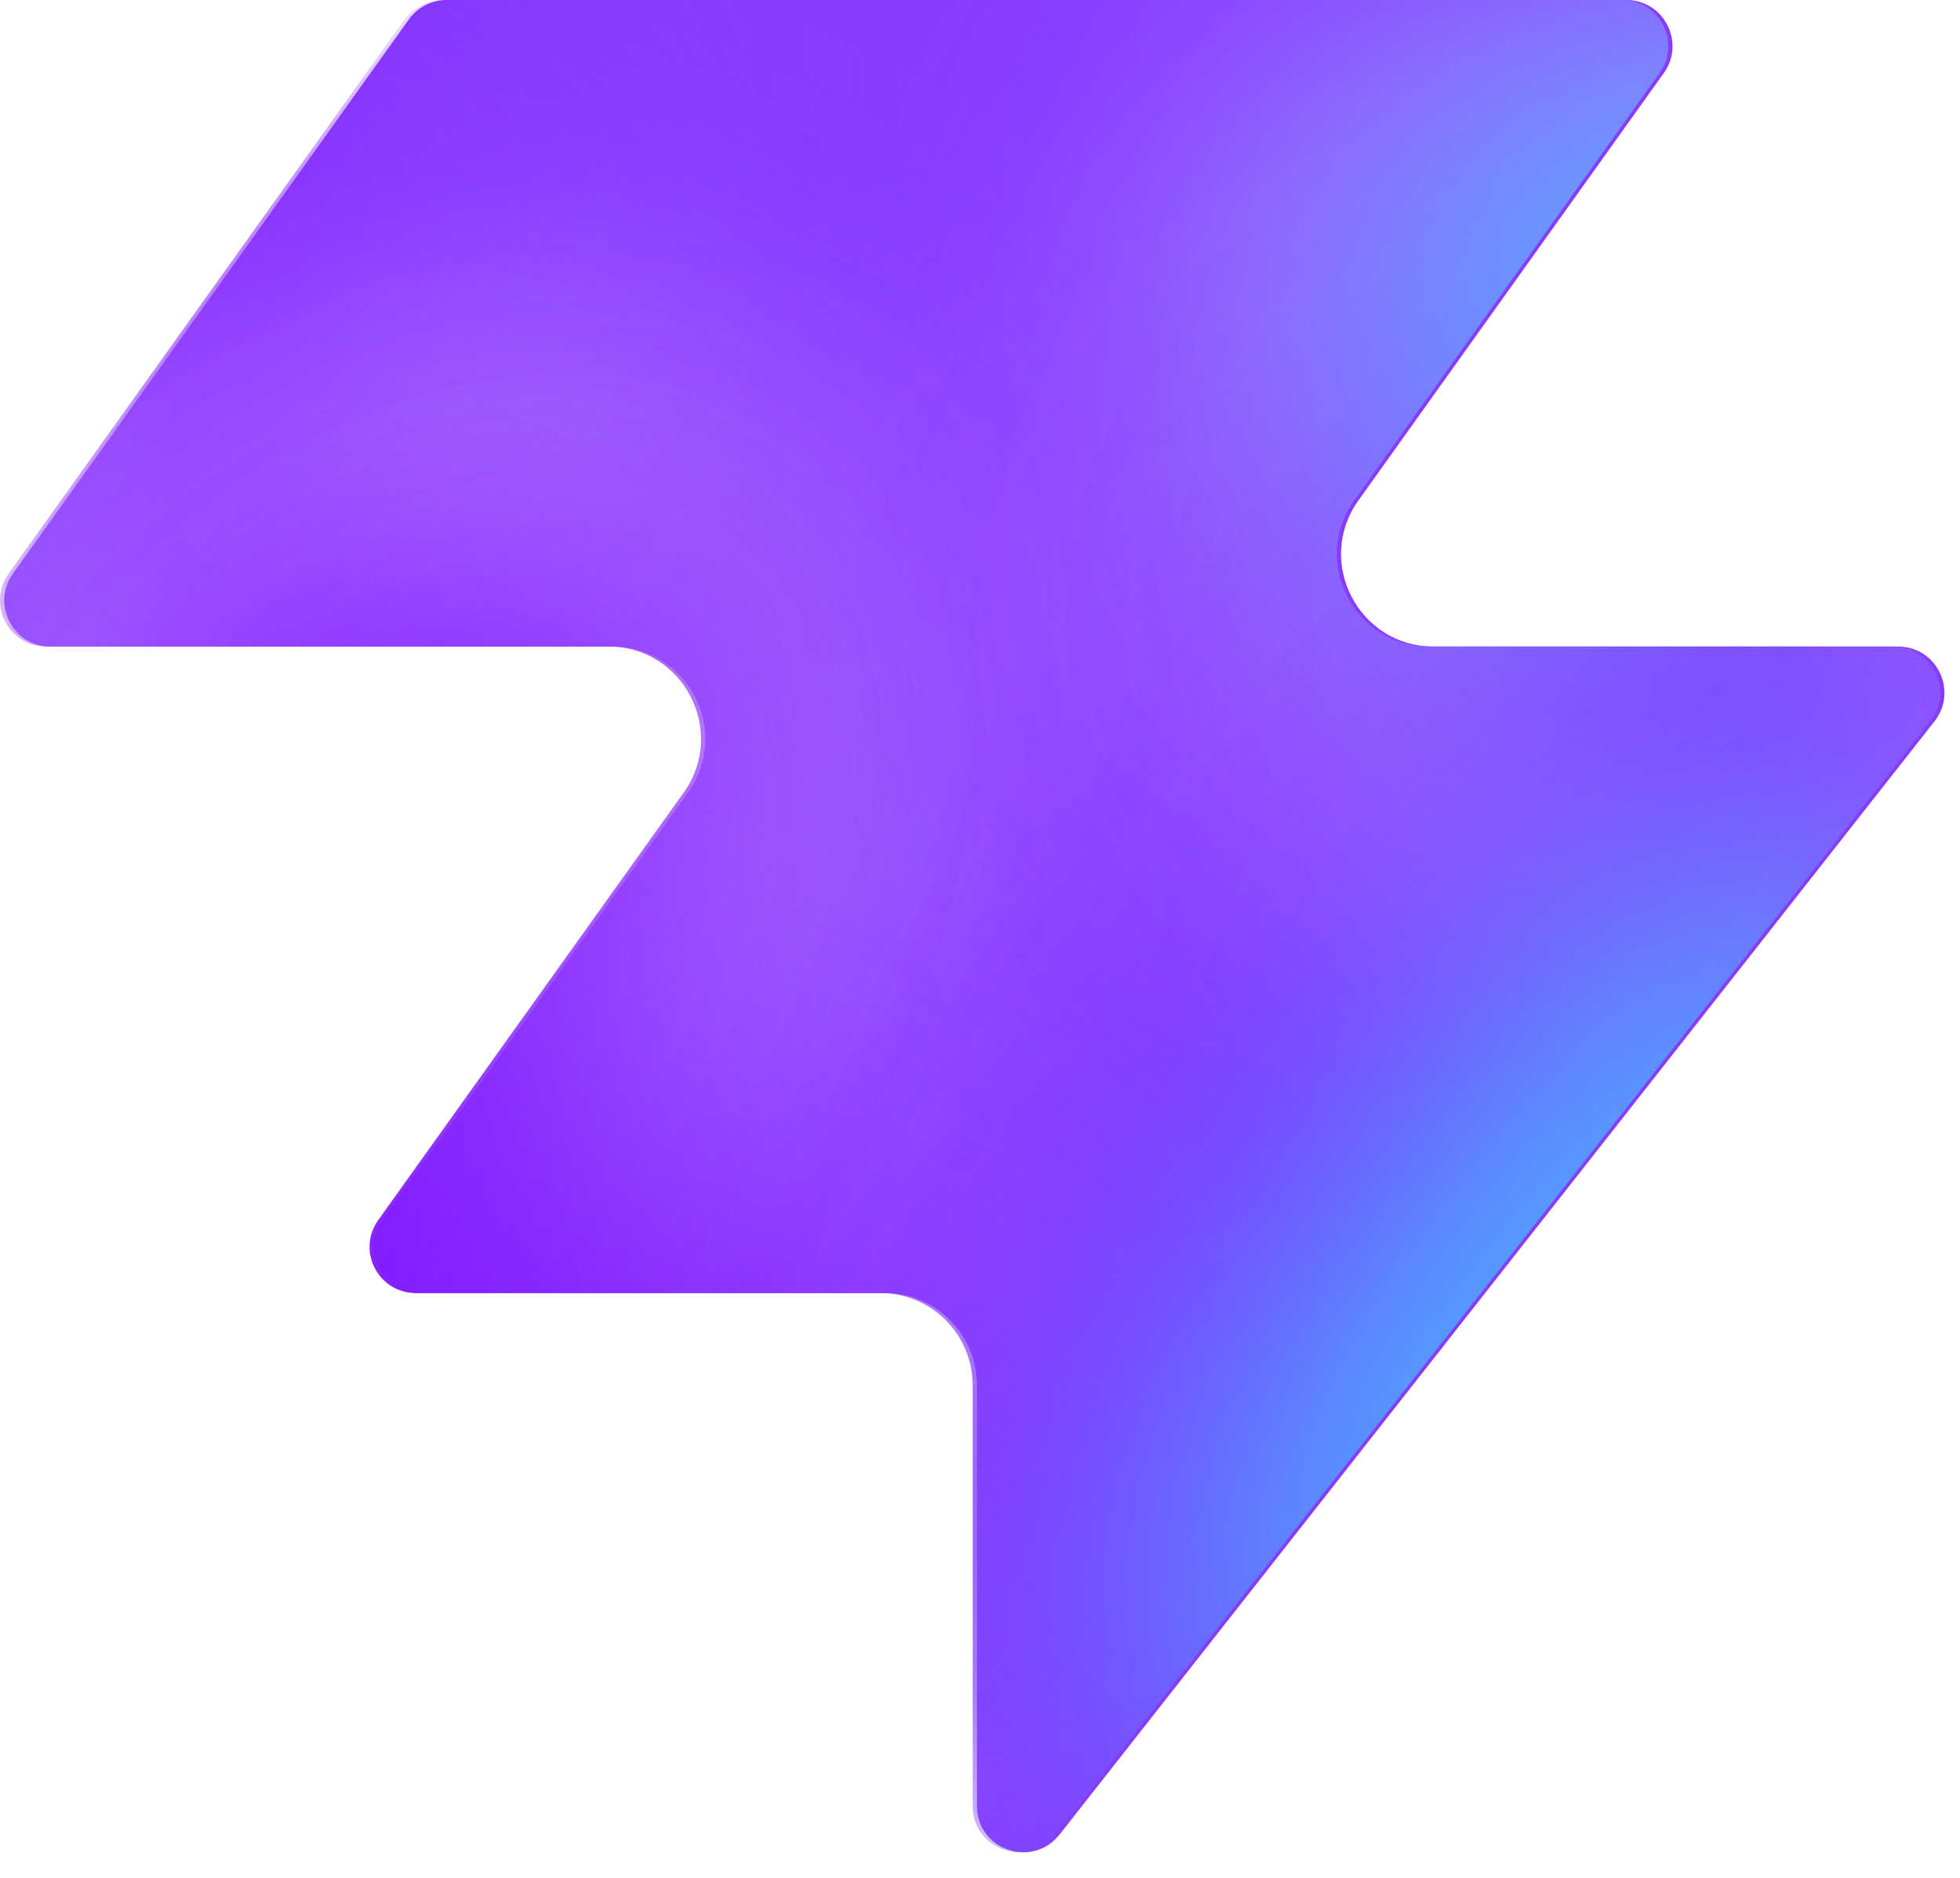
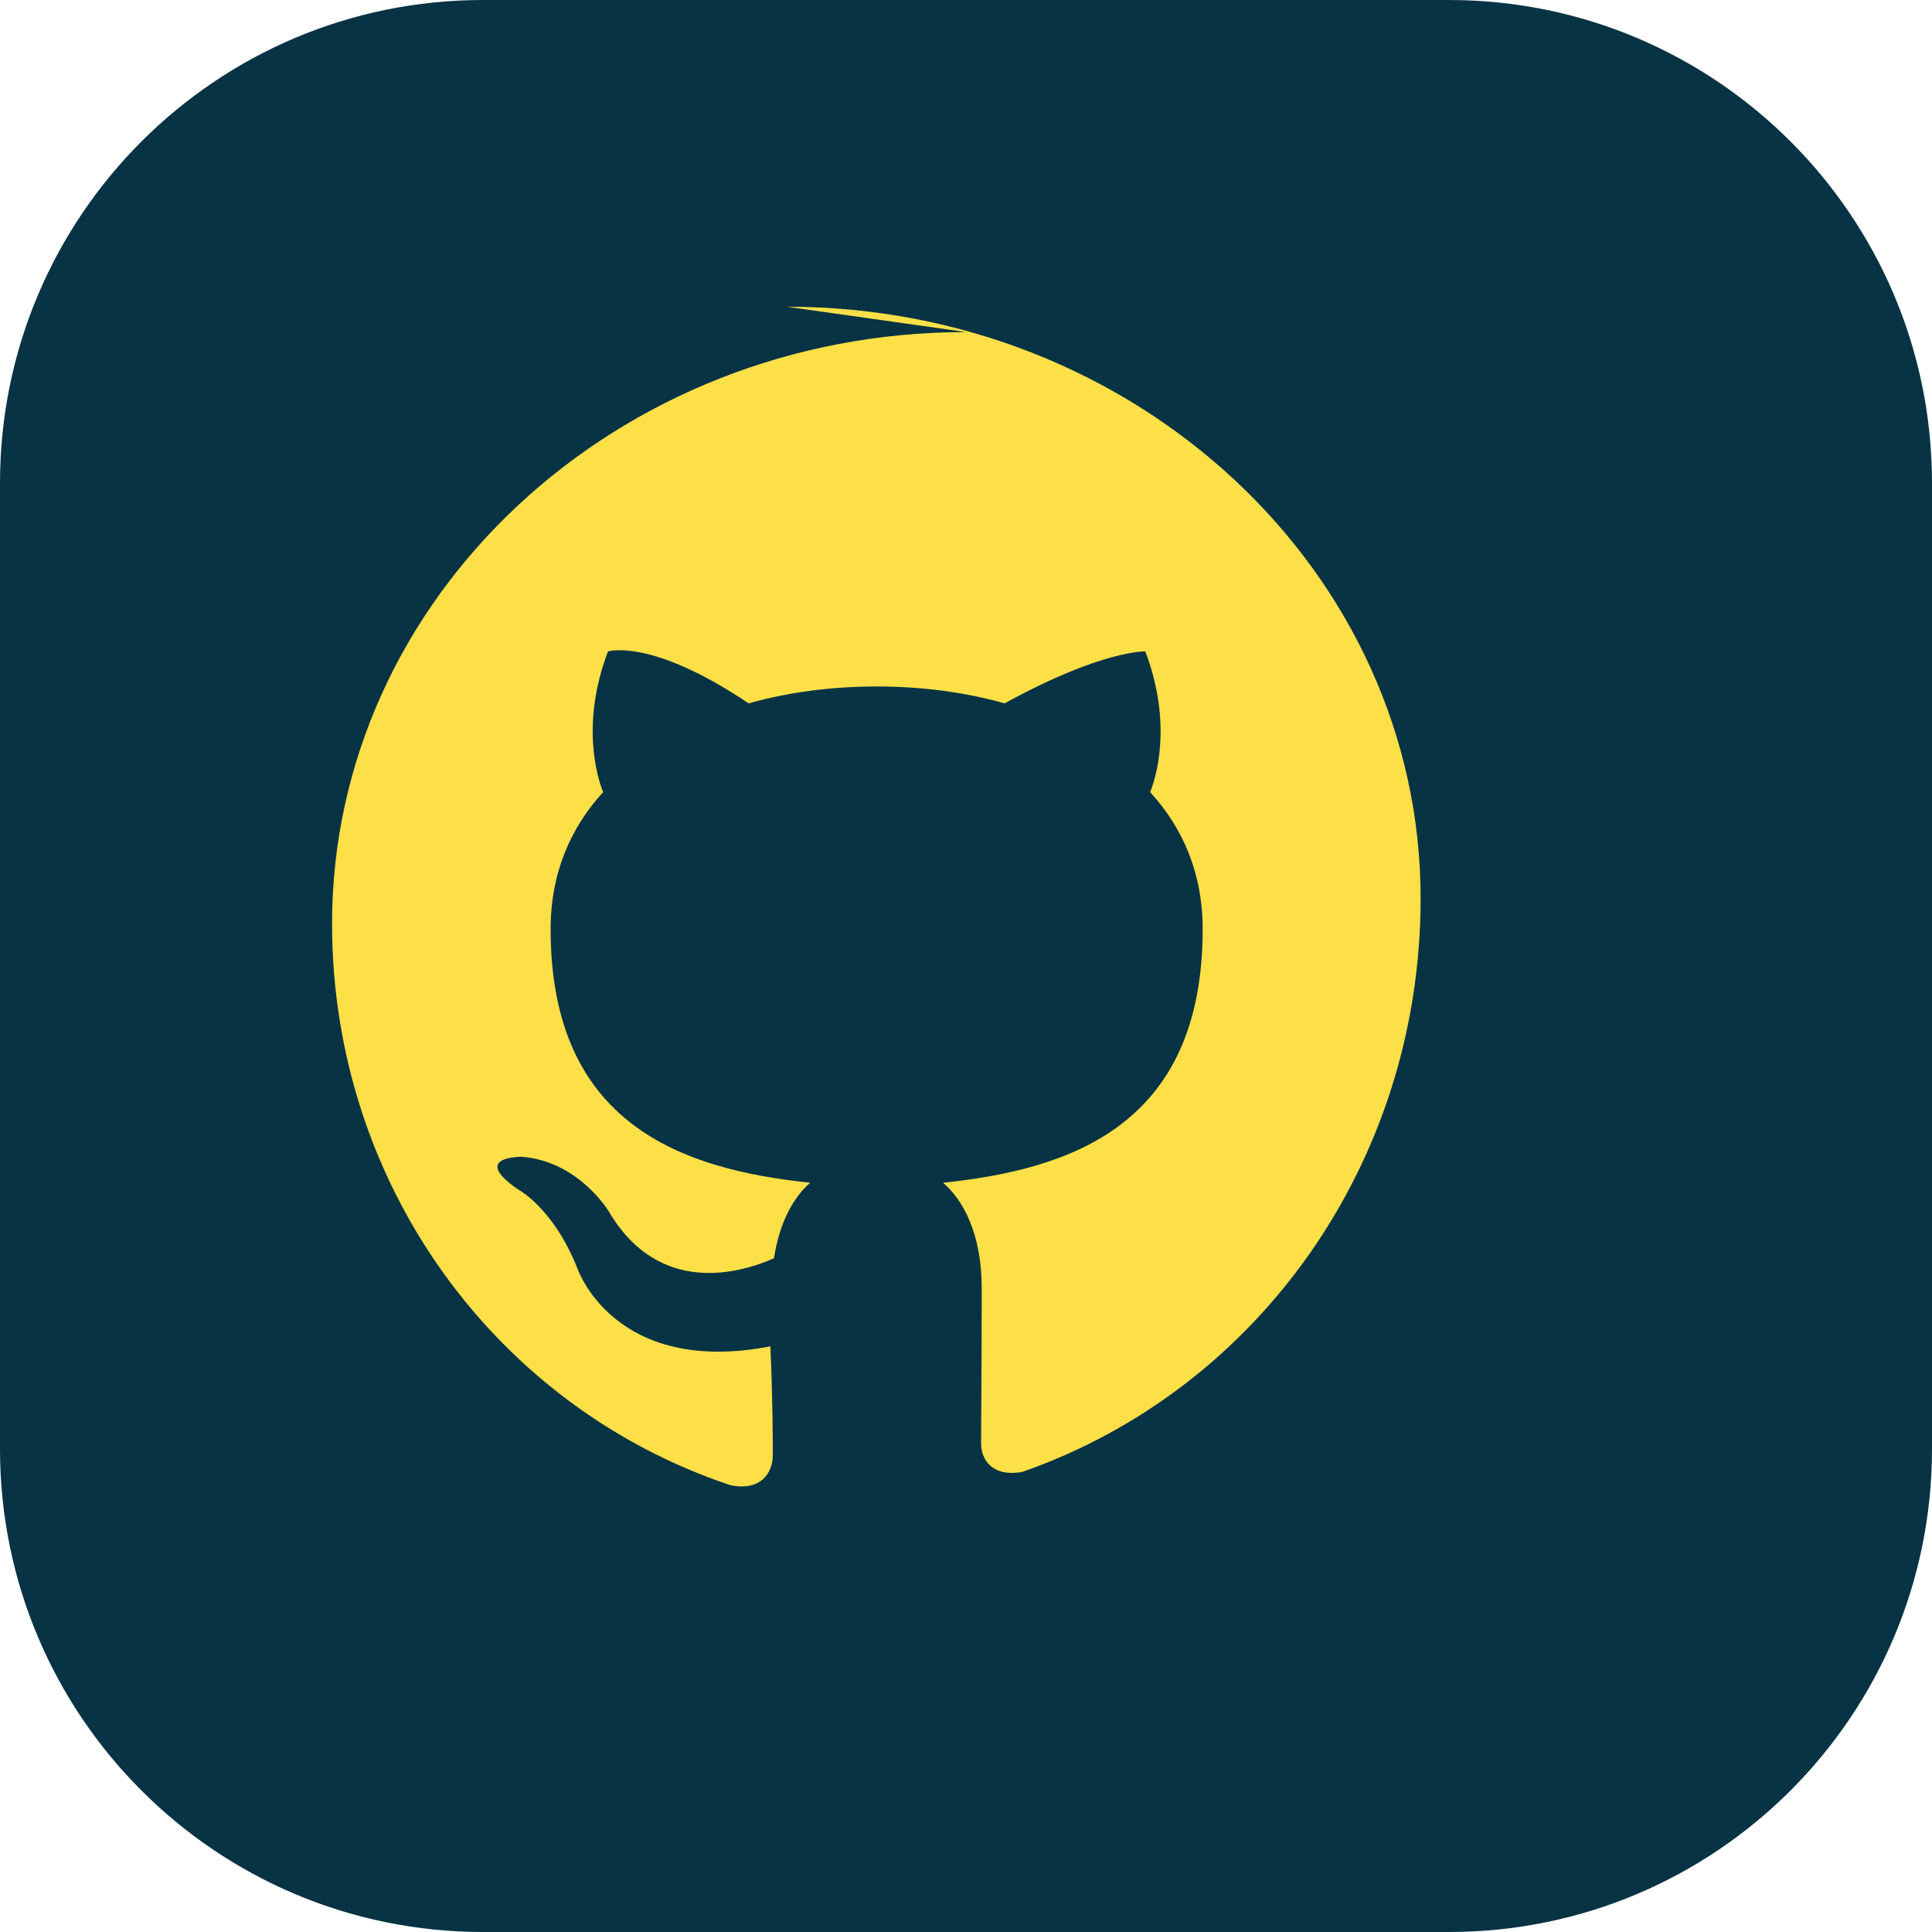
- <svg xmlns="http://www.w3.org/2000/svg" width="48" height="46" fill="none" viewBox="0 0 48 46">
-   <path fill="#863bff" d="M25.946 44.938c-.664.845-2.021.375-2.021-.698V33.937a2.26 2.26 0 0 0-2.262-2.262H10.287c-.92 0-1.456-1.04-.92-1.788l7.48-10.471c1.07-1.497 0-3.578-1.842-3.578H1.237c-.92 0-1.456-1.04-.92-1.788L10.013.474c.214-.297.556-.474.92-.474h28.894c.92 0 1.456 1.04.92 1.788l-7.48 10.471c-1.07 1.498 0 3.579 1.842 3.579h11.377c.943 0 1.473 1.088.89 1.83L25.947 44.94z" style="fill:#863bff;fill:color(display-p3 .525 .23 1);fill-opacity:1" />
-   <mask id="a" width="48" height="46" x="0" y="0" maskUnits="userSpaceOnUse" style="mask-type:alpha">
-     <path fill="#000" d="M25.842 44.938c-.664.844-2.021.375-2.021-.698V33.937a2.26 2.26 0 0 0-2.262-2.262H10.183c-.92 0-1.456-1.04-.92-1.788l7.48-10.471c1.07-1.498 0-3.579-1.842-3.579H1.133c-.92 0-1.456-1.04-.92-1.787L9.91.473c.214-.297.556-.474.92-.474h28.894c.92 0 1.456 1.04.92 1.788l-7.48 10.471c-1.07 1.498 0 3.578 1.842 3.578h11.377c.943 0 1.473 1.088.89 1.832L25.843 44.94z" style="fill:#000;fill-opacity:1" />
-   </mask>
-   <g mask="url(#a)">
-     <g filter="url(#b)">
-       <ellipse cx="5.508" cy="14.704" fill="#ede6ff" rx="5.508" ry="14.704" style="fill:#ede6ff;fill:color(display-p3 .927 .903 1);fill-opacity:1" transform="matrix(.00324 1 1 -.00324 -4.47 31.516)" />
-     </g>
-     <g filter="url(#c)">
-       <ellipse cx="10.399" cy="29.851" fill="#ede6ff" rx="10.399" ry="29.851" style="fill:#ede6ff;fill:color(display-p3 .927 .903 1);fill-opacity:1" transform="matrix(.00324 1 1 -.00324 -39.328 7.883)" />
-     </g>
-     <g filter="url(#d)">
-       <ellipse cx="5.508" cy="30.487" fill="#7e14ff" rx="5.508" ry="30.487" style="fill:#7e14ff;fill:color(display-p3 .492 .077 1);fill-opacity:1" transform="rotate(89.814 -25.913 -14.639)scale(1 -1)" />
-     </g>
-     <g filter="url(#e)">
-       <ellipse cx="5.508" cy="30.599" fill="#7e14ff" rx="5.508" ry="30.599" style="fill:#7e14ff;fill:color(display-p3 .492 .077 1);fill-opacity:1" transform="rotate(89.814 -32.644 -3.334)scale(1 -1)" />
-     </g>
-     <g filter="url(#f)">
-       <ellipse cx="5.508" cy="30.599" fill="#7e14ff" rx="5.508" ry="30.599" style="fill:#7e14ff;fill:color(display-p3 .492 .077 1);fill-opacity:1" transform="matrix(.00324 1 1 -.00324 -34.34 30.47)" />
-     </g>
-     <g filter="url(#g)">
-       <ellipse cx="14.072" cy="22.078" fill="#ede6ff" rx="14.072" ry="22.078" style="fill:#ede6ff;fill:color(display-p3 .927 .903 1);fill-opacity:1" transform="rotate(93.35 24.506 48.493)scale(-1 1)" />
-     </g>
-     <g filter="url(#h)">
-       <ellipse cx="3.47" cy="21.501" fill="#7e14ff" rx="3.47" ry="21.501" style="fill:#7e14ff;fill:color(display-p3 .492 .077 1);fill-opacity:1" transform="rotate(89.009 28.708 47.59)scale(-1 1)" />
-     </g>
-     <g filter="url(#i)">
-       <ellipse cx="3.47" cy="21.501" fill="#7e14ff" rx="3.47" ry="21.501" style="fill:#7e14ff;fill:color(display-p3 .492 .077 1);fill-opacity:1" transform="rotate(89.009 28.708 47.59)scale(-1 1)" />
-     </g>
-     <g filter="url(#j)">
-       <ellipse cx=".387" cy="8.972" fill="#7e14ff" rx="4.407" ry="29.108" style="fill:#7e14ff;fill:color(display-p3 .492 .077 1);fill-opacity:1" transform="rotate(39.51 .387 8.972)" />
-     </g>
-     <g filter="url(#k)">
-       <ellipse cx="47.523" cy="-6.092" fill="#7e14ff" rx="4.407" ry="29.108" style="fill:#7e14ff;fill:color(display-p3 .492 .077 1);fill-opacity:1" transform="rotate(37.892 47.523 -6.092)" />
-     </g>
-     <g filter="url(#l)">
-       <ellipse cx="41.412" cy="6.333" fill="#47bfff" rx="5.971" ry="9.665" style="fill:#47bfff;fill:color(display-p3 .28 .748 1);fill-opacity:1" transform="rotate(37.892 41.412 6.333)" />
-     </g>
-     <g filter="url(#m)">
-       <ellipse cx="-1.879" cy="38.332" fill="#7e14ff" rx="4.407" ry="29.108" style="fill:#7e14ff;fill:color(display-p3 .492 .077 1);fill-opacity:1" transform="rotate(37.892 -1.88 38.332)" />
-     </g>
-     <g filter="url(#n)">
-       <ellipse cx="-1.879" cy="38.332" fill="#7e14ff" rx="4.407" ry="29.108" style="fill:#7e14ff;fill:color(display-p3 .492 .077 1);fill-opacity:1" transform="rotate(37.892 -1.88 38.332)" />
-     </g>
-     <g filter="url(#o)">
-       <ellipse cx="35.651" cy="29.907" fill="#7e14ff" rx="4.407" ry="29.108" style="fill:#7e14ff;fill:color(display-p3 .492 .077 1);fill-opacity:1" transform="rotate(37.892 35.651 29.907)" />
-     </g>
-     <g filter="url(#p)">
-       <ellipse cx="38.418" cy="32.4" fill="#47bfff" rx="5.971" ry="15.297" style="fill:#47bfff;fill:color(display-p3 .28 .748 1);fill-opacity:1" transform="rotate(37.892 38.418 32.4)" />
-     </g>
-   </g>
-   <defs>
-     <filter id="b" width="60.045" height="41.654" x="-19.77" y="16.149" color-interpolation-filters="sRGB" filterUnits="userSpaceOnUse">
-       <feFlood flood-opacity="0" result="BackgroundImageFix" />
-       <feBlend in="SourceGraphic" in2="BackgroundImageFix" result="shape" />
-       <feGaussianBlur result="effect1_foregroundBlur_2002_17158" stdDeviation="7.659" />
-     </filter>
-     <filter id="c" width="90.34" height="51.437" x="-54.613" y="-7.533" color-interpolation-filters="sRGB" filterUnits="userSpaceOnUse">
-       <feFlood flood-opacity="0" result="BackgroundImageFix" />
-       <feBlend in="SourceGraphic" in2="BackgroundImageFix" result="shape" />
-       <feGaussianBlur result="effect1_foregroundBlur_2002_17158" stdDeviation="7.659" />
-     </filter>
-     <filter id="d" width="79.355" height="29.4" x="-49.64" y="2.03" color-interpolation-filters="sRGB" filterUnits="userSpaceOnUse">
-       <feFlood flood-opacity="0" result="BackgroundImageFix" />
-       <feBlend in="SourceGraphic" in2="BackgroundImageFix" result="shape" />
-       <feGaussianBlur result="effect1_foregroundBlur_2002_17158" stdDeviation="4.596" />
-     </filter>
-     <filter id="e" width="79.579" height="29.4" x="-45.045" y="20.029" color-interpolation-filters="sRGB" filterUnits="userSpaceOnUse">
-       <feFlood flood-opacity="0" result="BackgroundImageFix" />
-       <feBlend in="SourceGraphic" in2="BackgroundImageFix" result="shape" />
-       <feGaussianBlur result="effect1_foregroundBlur_2002_17158" stdDeviation="4.596" />
-     </filter>
-     <filter id="f" width="79.579" height="29.4" x="-43.513" y="21.178" color-interpolation-filters="sRGB" filterUnits="userSpaceOnUse">
-       <feFlood flood-opacity="0" result="BackgroundImageFix" />
-       <feBlend in="SourceGraphic" in2="BackgroundImageFix" result="shape" />
-       <feGaussianBlur result="effect1_foregroundBlur_2002_17158" stdDeviation="4.596" />
-     </filter>
-     <filter id="g" width="74.749" height="58.852" x="15.756" y="-17.901" color-interpolation-filters="sRGB" filterUnits="userSpaceOnUse">
-       <feFlood flood-opacity="0" result="BackgroundImageFix" />
-       <feBlend in="SourceGraphic" in2="BackgroundImageFix" result="shape" />
-       <feGaussianBlur result="effect1_foregroundBlur_2002_17158" stdDeviation="7.659" />
-     </filter>
-     <filter id="h" width="61.377" height="25.362" x="23.548" y="2.284" color-interpolation-filters="sRGB" filterUnits="userSpaceOnUse">
-       <feFlood flood-opacity="0" result="BackgroundImageFix" />
-       <feBlend in="SourceGraphic" in2="BackgroundImageFix" result="shape" />
-       <feGaussianBlur result="effect1_foregroundBlur_2002_17158" stdDeviation="4.596" />
-     </filter>
-     <filter id="i" width="61.377" height="25.362" x="23.548" y="2.284" color-interpolation-filters="sRGB" filterUnits="userSpaceOnUse">
-       <feFlood flood-opacity="0" result="BackgroundImageFix" />
-       <feBlend in="SourceGraphic" in2="BackgroundImageFix" result="shape" />
-       <feGaussianBlur result="effect1_foregroundBlur_2002_17158" stdDeviation="4.596" />
-     </filter>
-     <filter id="j" width="56.045" height="63.649" x="-27.636" y="-22.853" color-interpolation-filters="sRGB" filterUnits="userSpaceOnUse">
-       <feFlood flood-opacity="0" result="BackgroundImageFix" />
-       <feBlend in="SourceGraphic" in2="BackgroundImageFix" result="shape" />
-       <feGaussianBlur result="effect1_foregroundBlur_2002_17158" stdDeviation="4.596" />
-     </filter>
-     <filter id="k" width="54.814" height="64.646" x="20.116" y="-38.415" color-interpolation-filters="sRGB" filterUnits="userSpaceOnUse">
-       <feFlood flood-opacity="0" result="BackgroundImageFix" />
-       <feBlend in="SourceGraphic" in2="BackgroundImageFix" result="shape" />
-       <feGaussianBlur result="effect1_foregroundBlur_2002_17158" stdDeviation="4.596" />
-     </filter>
-     <filter id="l" width="33.541" height="35.313" x="24.641" y="-11.323" color-interpolation-filters="sRGB" filterUnits="userSpaceOnUse">
-       <feFlood flood-opacity="0" result="BackgroundImageFix" />
-       <feBlend in="SourceGraphic" in2="BackgroundImageFix" result="shape" />
-       <feGaussianBlur result="effect1_foregroundBlur_2002_17158" stdDeviation="4.596" />
-     </filter>
-     <filter id="m" width="54.814" height="64.646" x="-29.286" y="6.009" color-interpolation-filters="sRGB" filterUnits="userSpaceOnUse">
-       <feFlood flood-opacity="0" result="BackgroundImageFix" />
-       <feBlend in="SourceGraphic" in2="BackgroundImageFix" result="shape" />
-       <feGaussianBlur result="effect1_foregroundBlur_2002_17158" stdDeviation="4.596" />
-     </filter>
-     <filter id="n" width="54.814" height="64.646" x="-29.286" y="6.009" color-interpolation-filters="sRGB" filterUnits="userSpaceOnUse">
-       <feFlood flood-opacity="0" result="BackgroundImageFix" />
-       <feBlend in="SourceGraphic" in2="BackgroundImageFix" result="shape" />
-       <feGaussianBlur result="effect1_foregroundBlur_2002_17158" stdDeviation="4.596" />
-     </filter>
-     <filter id="o" width="54.814" height="64.646" x="8.244" y="-2.416" color-interpolation-filters="sRGB" filterUnits="userSpaceOnUse">
-       <feFlood flood-opacity="0" result="BackgroundImageFix" />
-       <feBlend in="SourceGraphic" in2="BackgroundImageFix" result="shape" />
-       <feGaussianBlur result="effect1_foregroundBlur_2002_17158" stdDeviation="4.596" />
-     </filter>
-     <filter id="p" width="39.409" height="43.623" x="18.713" y="10.588" color-interpolation-filters="sRGB" filterUnits="userSpaceOnUse">
-       <feFlood flood-opacity="0" result="BackgroundImageFix" />
-       <feBlend in="SourceGraphic" in2="BackgroundImageFix" result="shape" />
-       <feGaussianBlur result="effect1_foregroundBlur_2002_17158" stdDeviation="4.596" />
-     </filter>
-   </defs>
+ <svg xmlns="http://www.w3.org/2000/svg" viewBox="0 0 32 32" role="img" aria-label="GitHub Profile Dashboard">
+   <rect width="32" height="32" rx="8" fill="#083344" />
+   <path fill="#fde047" d="M16 5.5c-5.8 0-10.5 4.4-10.5 9.8 0 4.3 2.7 8 6.6 9.3.5.1.7-.2.7-.5 0-.2 0-.9-.04-1.8-2.6.5-3.2-1.3-3.2-1.3-.4-1-.98-1.3-.98-1.3-.8-.55.06-.54.06-.54.94.07 1.44.9 1.44.9.84 1.43 2.2 1.02 2.74.78.09-.6.33-1.02.6-1.25-2.1-.22-4.3-.95-4.3-4.2 0-.93.33-1.68.87-2.27-.09-.22-.38-1.12.08-2.33 0 0 .71-.23 2.33.86.67-.19 1.4-.28 2.12-.28.72 0 1.45.09 2.12.28 1.62-.89 2.33-.86 2.33-.86.46 1.21.17 2.11.08 2.33.54.59.87 1.34.87 2.27 0 3.26-2.2 3.98-4.3 4.2.34.29.64.86.64 1.74 0 1.26-.01 2.27-.01 2.58 0 .25.17.56.68.47 3.9-1.36 6.6-5.12 6.6-9.5 0-5.4-4.7-9.8-10.5-9.8z" />
</svg>
